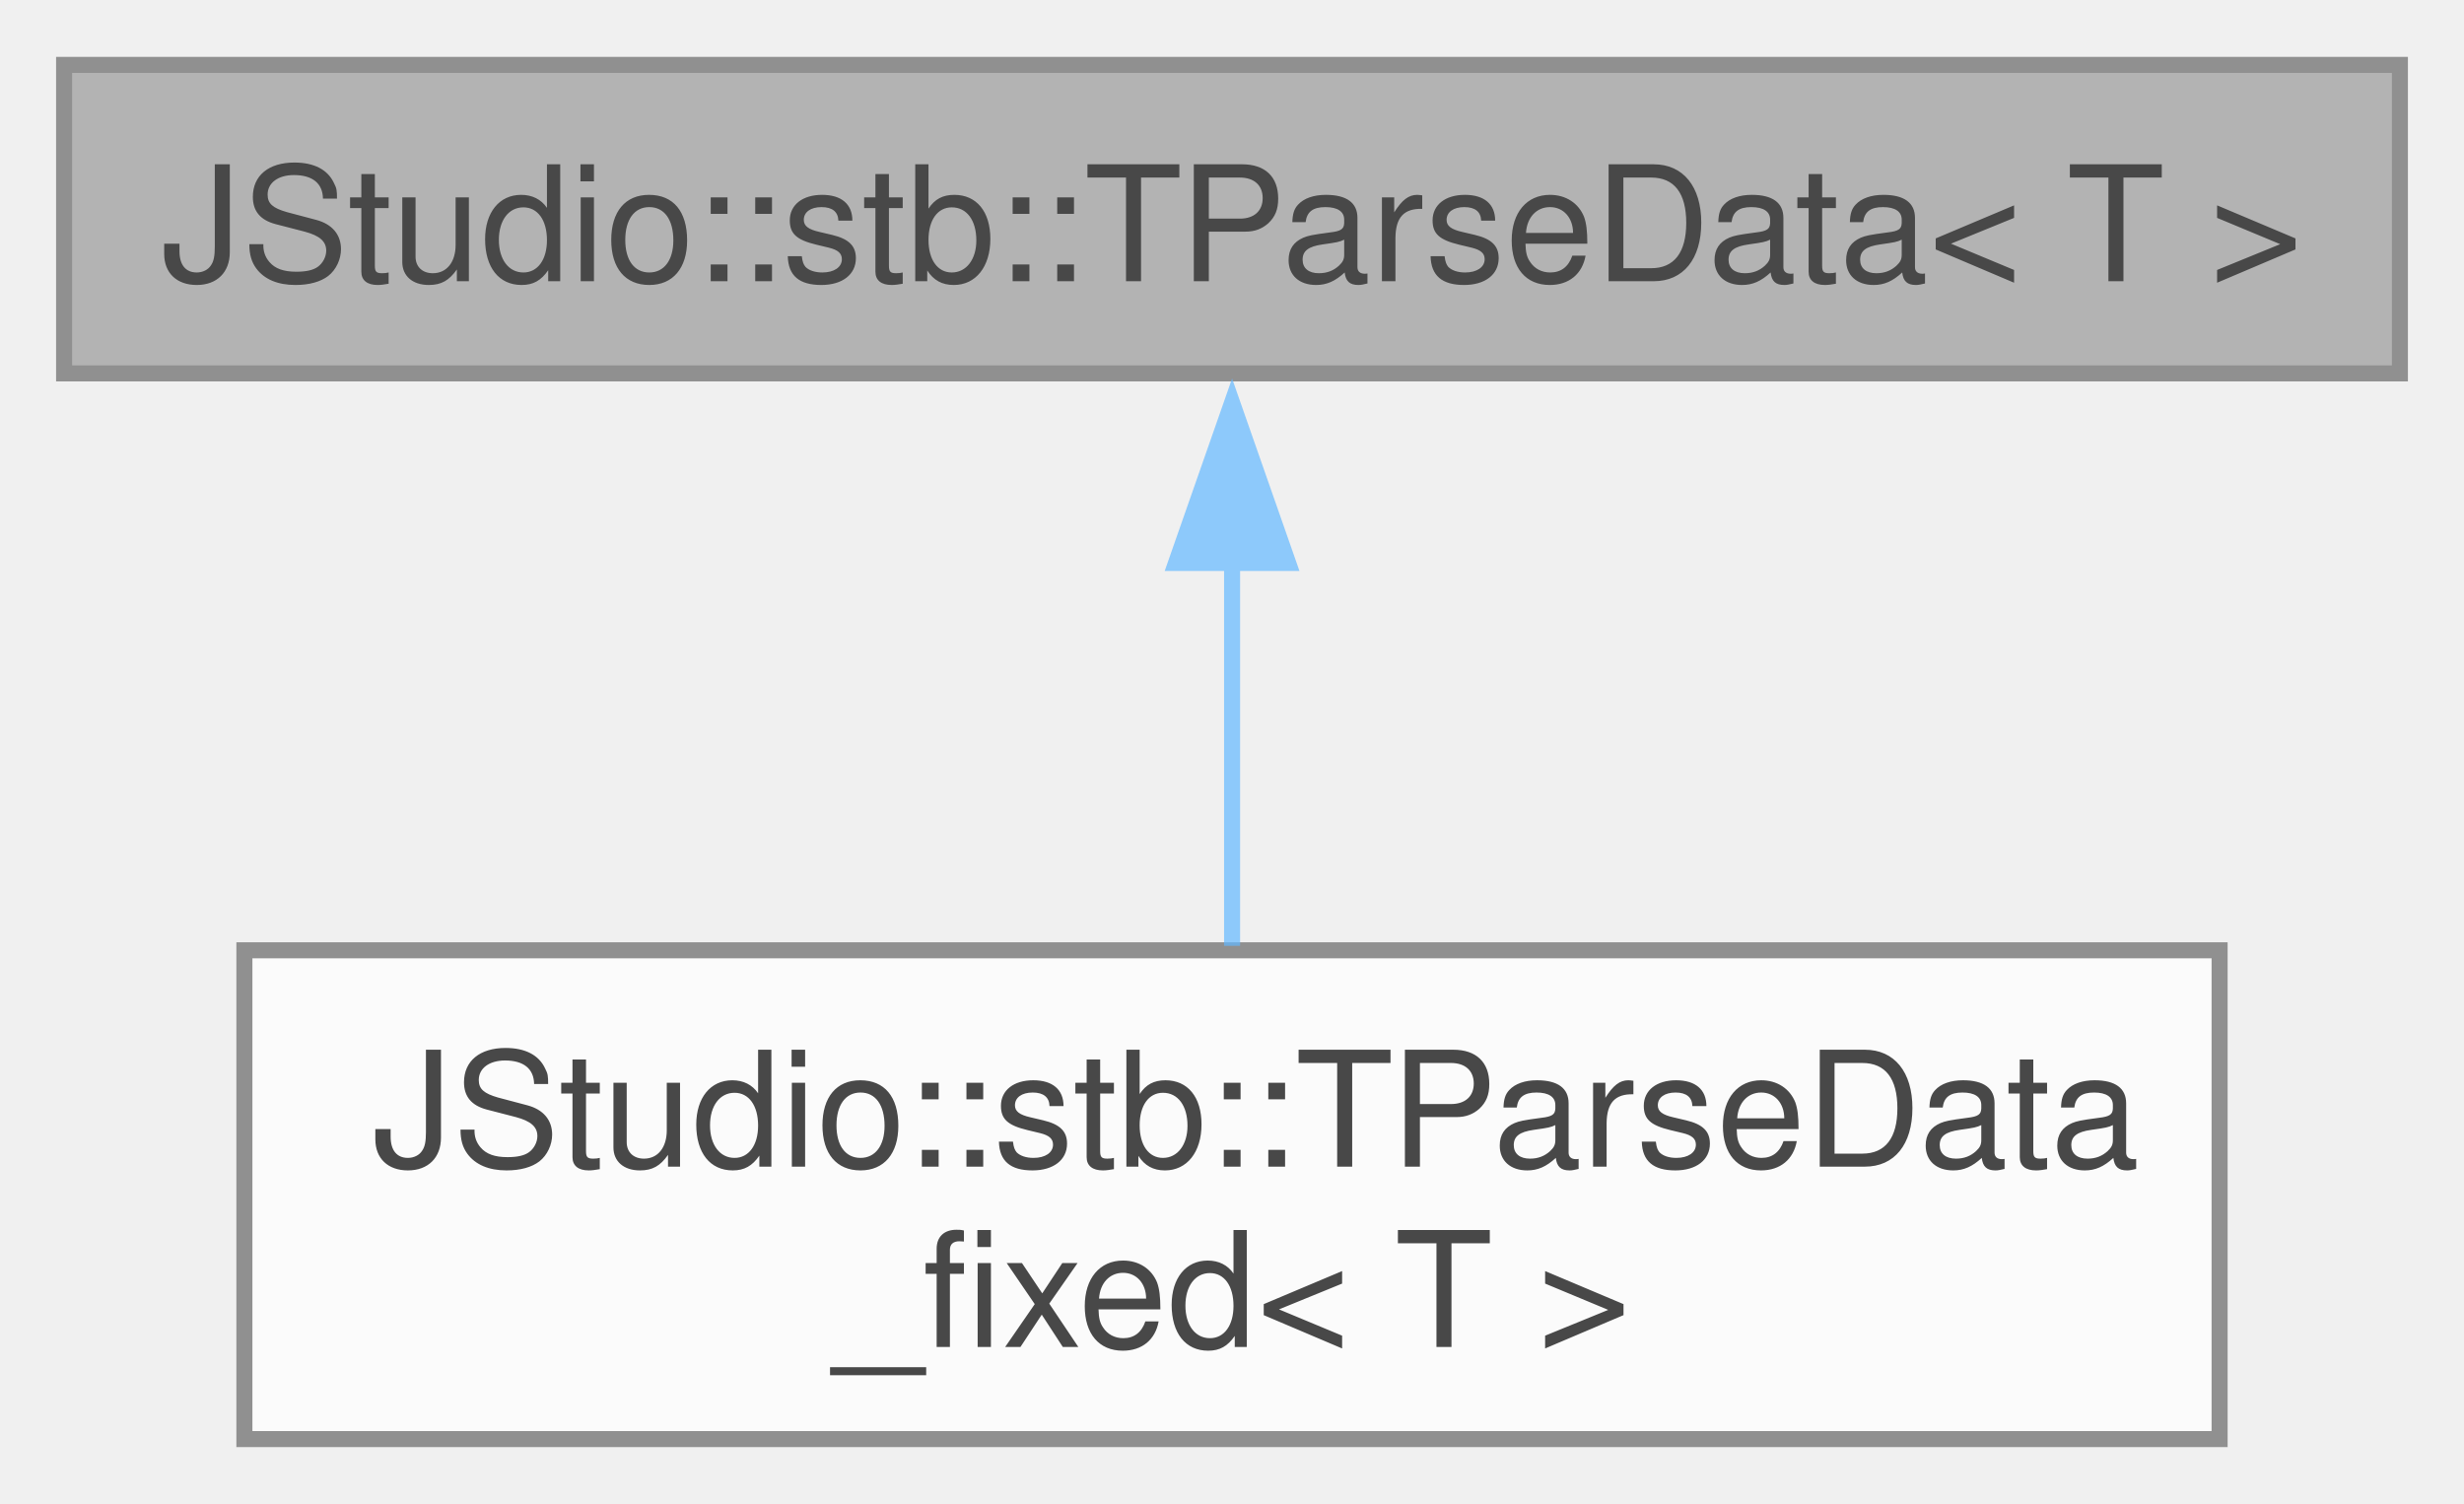
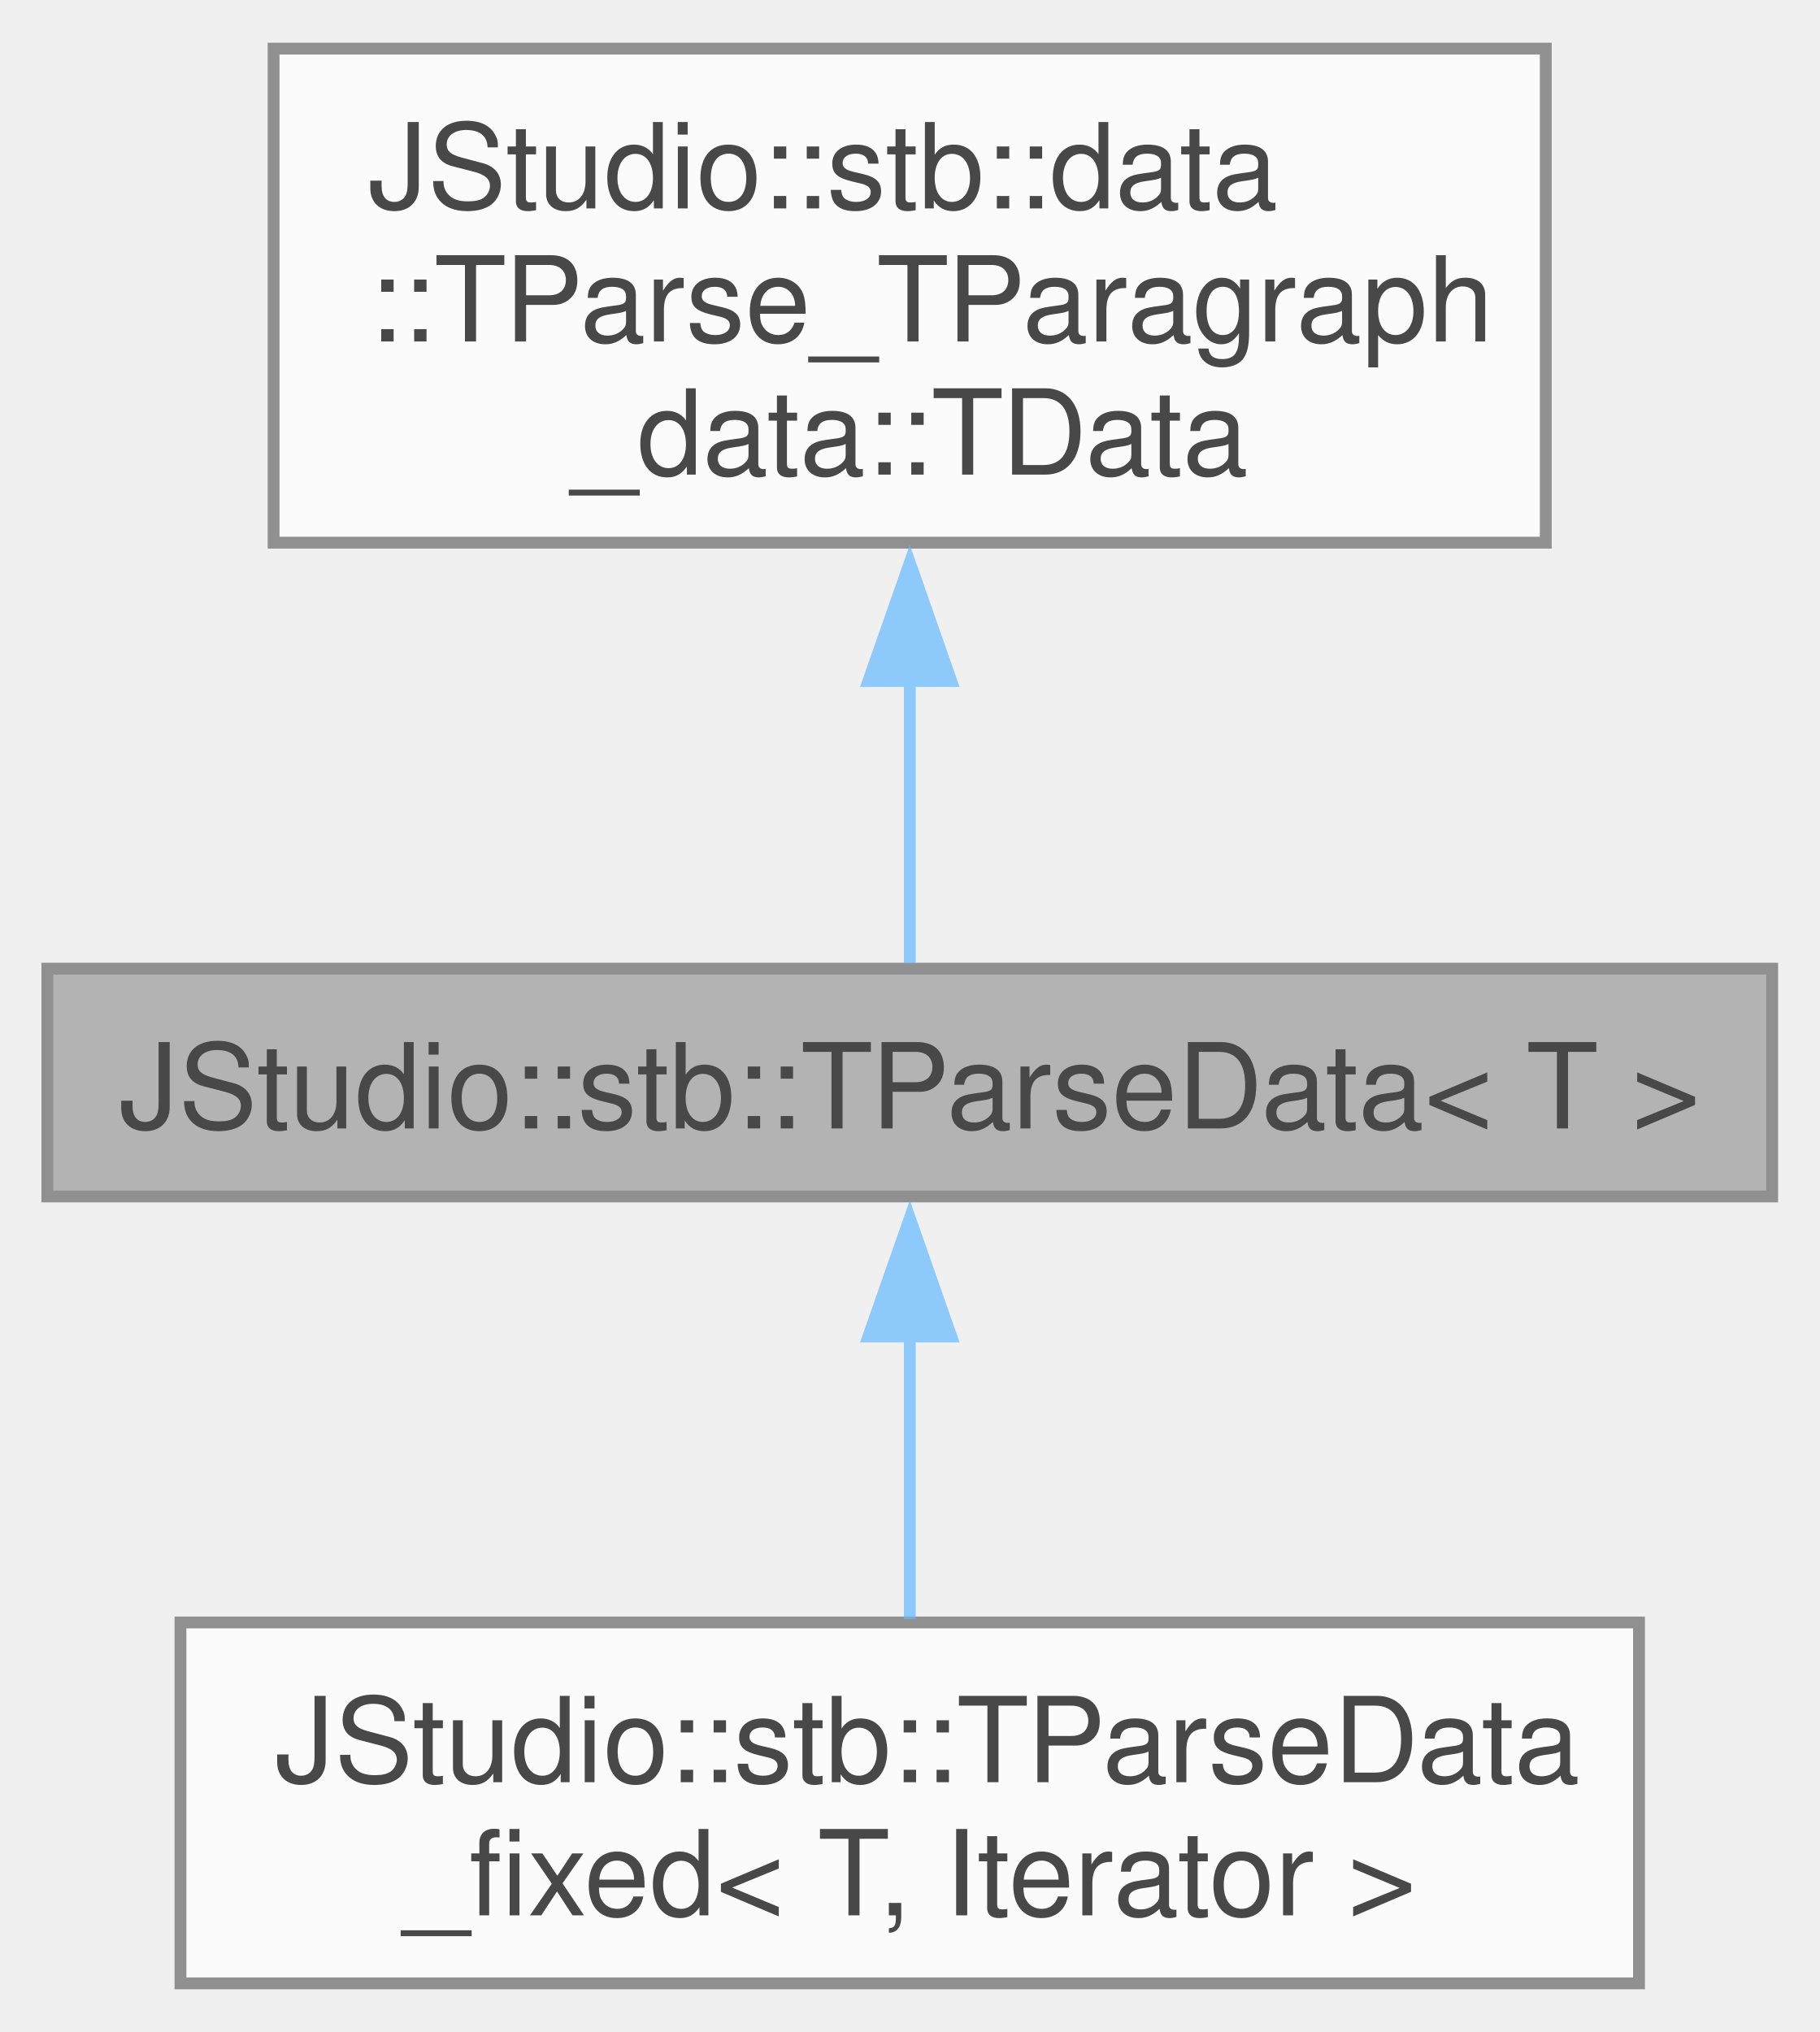
- <svg xmlns="http://www.w3.org/2000/svg" xmlns:xlink="http://www.w3.org/1999/xlink" width="154pt" height="94pt" viewBox="0.00 0.00 153.75 93.75">
+ <svg xmlns="http://www.w3.org/2000/svg" xmlns:xlink="http://www.w3.org/1999/xlink" width="154pt" height="172pt" viewBox="0.00 0.00 153.75 171.50">
  <svg id="main" version="1.1" xml:space="preserve">
    <style type="text/css">
.node, .edge {opacity: 0.7;}
.node.selected, .edge.selected {opacity: 1;}
.edge:hover path { stroke: red; }
.edge:hover polygon { stroke: red; fill: red; }
</style>
    <svg id="graph" class="graph">
-       <g id="graph0" class="graph" transform="scale(1 1) rotate(0) translate(4 89.75)">
+       <g id="graph0" class="graph" transform="scale(1 1) rotate(0) translate(4 167.5)">
        <g id="Node000001" class="node">
          <g id="a_Node000001">
            <a xlink:title=" ">
              <polygon fill="#999999" stroke="#666666" points="145.75,-85.75 0,-85.75 0,-66.5 145.75,-66.5 145.75,-85.75" />
              <text text-anchor="middle" x="72.88" y="-72.25" font-family="Helvetica,sans-Serif" font-size="10.00">JStudio::stb::TParseData&lt; T &gt;</text>
            </a>
          </g>
        </g>
-         <g id="Node000002" class="node">
-           <g id="a_Node000002">
+         <g id="Node000003" class="node">
+           <g id="a_Node000003">
            <a xlink:href="structJStudio_1_1stb_1_1TParseData__fixed.html" target="_top" xlink:title=" ">
              <polygon fill="white" stroke="#666666" points="134.5,-30.5 11.25,-30.5 11.25,0 134.5,0 134.5,-30.5" />
              <text text-anchor="start" x="19.25" y="-17" font-family="Helvetica,sans-Serif" font-size="10.00">JStudio::stb::TParseData</text>
-               <text text-anchor="middle" x="72.88" y="-5.75" font-family="Helvetica,sans-Serif" font-size="10.00">_fixed&lt; T &gt;</text>
+               <text text-anchor="middle" x="72.88" y="-5.75" font-family="Helvetica,sans-Serif" font-size="10.00">_fixed&lt; T, Iterator &gt;</text>
+             </a>
+           </g>
+         </g>
+         <g id="edge2_Node000001_Node000003" class="edge">
+           <g id="a_edge2_Node000001_Node000003">
+             <a xlink:title=" ">
+               <path fill="none" stroke="#63b8ff" d="M72.88,-54.92C72.88,-46.99 72.88,-38.06 72.88,-30.78" />
+               <polygon fill="#63b8ff" stroke="#63b8ff" points="69.38,-54.67 72.88,-64.67 76.38,-54.67 69.38,-54.67" />
+             </a>
+           </g>
+         </g>
+         <g id="Node000002" class="node">
+           <g id="a_Node000002">
+             <a xlink:href="structJStudio_1_1stb_1_1data_1_1TParse__TParagraph__data_1_1TData.html" target="_top" xlink:title=" ">
+               <polygon fill="white" stroke="#666666" points="126.62,-163.5 19.12,-163.5 19.12,-121.75 126.62,-121.75 126.62,-163.5" />
+               <text text-anchor="start" x="27.12" y="-150" font-family="Helvetica,sans-Serif" font-size="10.00">JStudio::stb::data</text>
+               <text text-anchor="start" x="27.12" y="-138.75" font-family="Helvetica,sans-Serif" font-size="10.00">::TParse_TParagraph</text>
+               <text text-anchor="middle" x="72.88" y="-127.5" font-family="Helvetica,sans-Serif" font-size="10.00">_data::TData</text>
            </a>
          </g>
        </g>
        <g id="edge1_Node000001_Node000002" class="edge">
          <g id="a_edge1_Node000001_Node000002">
            <a xlink:title=" ">
-               <path fill="none" stroke="#63b8ff" d="M72.88,-54.92C72.88,-46.99 72.88,-38.06 72.88,-30.78" />
-               <polygon fill="#63b8ff" stroke="#63b8ff" points="69.38,-54.67 72.88,-64.67 76.38,-54.67 69.38,-54.67" />
+               <path fill="none" stroke="#63b8ff" d="M72.88,-110.26C72.88,-101.45 72.88,-92.55 72.88,-86.2" />
+               <polygon fill="#63b8ff" stroke="#63b8ff" points="69.38,-110.06 72.88,-120.06 76.38,-110.06 69.38,-110.06" />
            </a>
          </g>
        </g>
      </g>
    </svg>
  </svg>
  <style type="text/css">

[data-mouse-over-selected='false'] { opacity: 0.7; }
[data-mouse-over-selected='true']  { opacity: 1.0; }

</style>
</svg>
